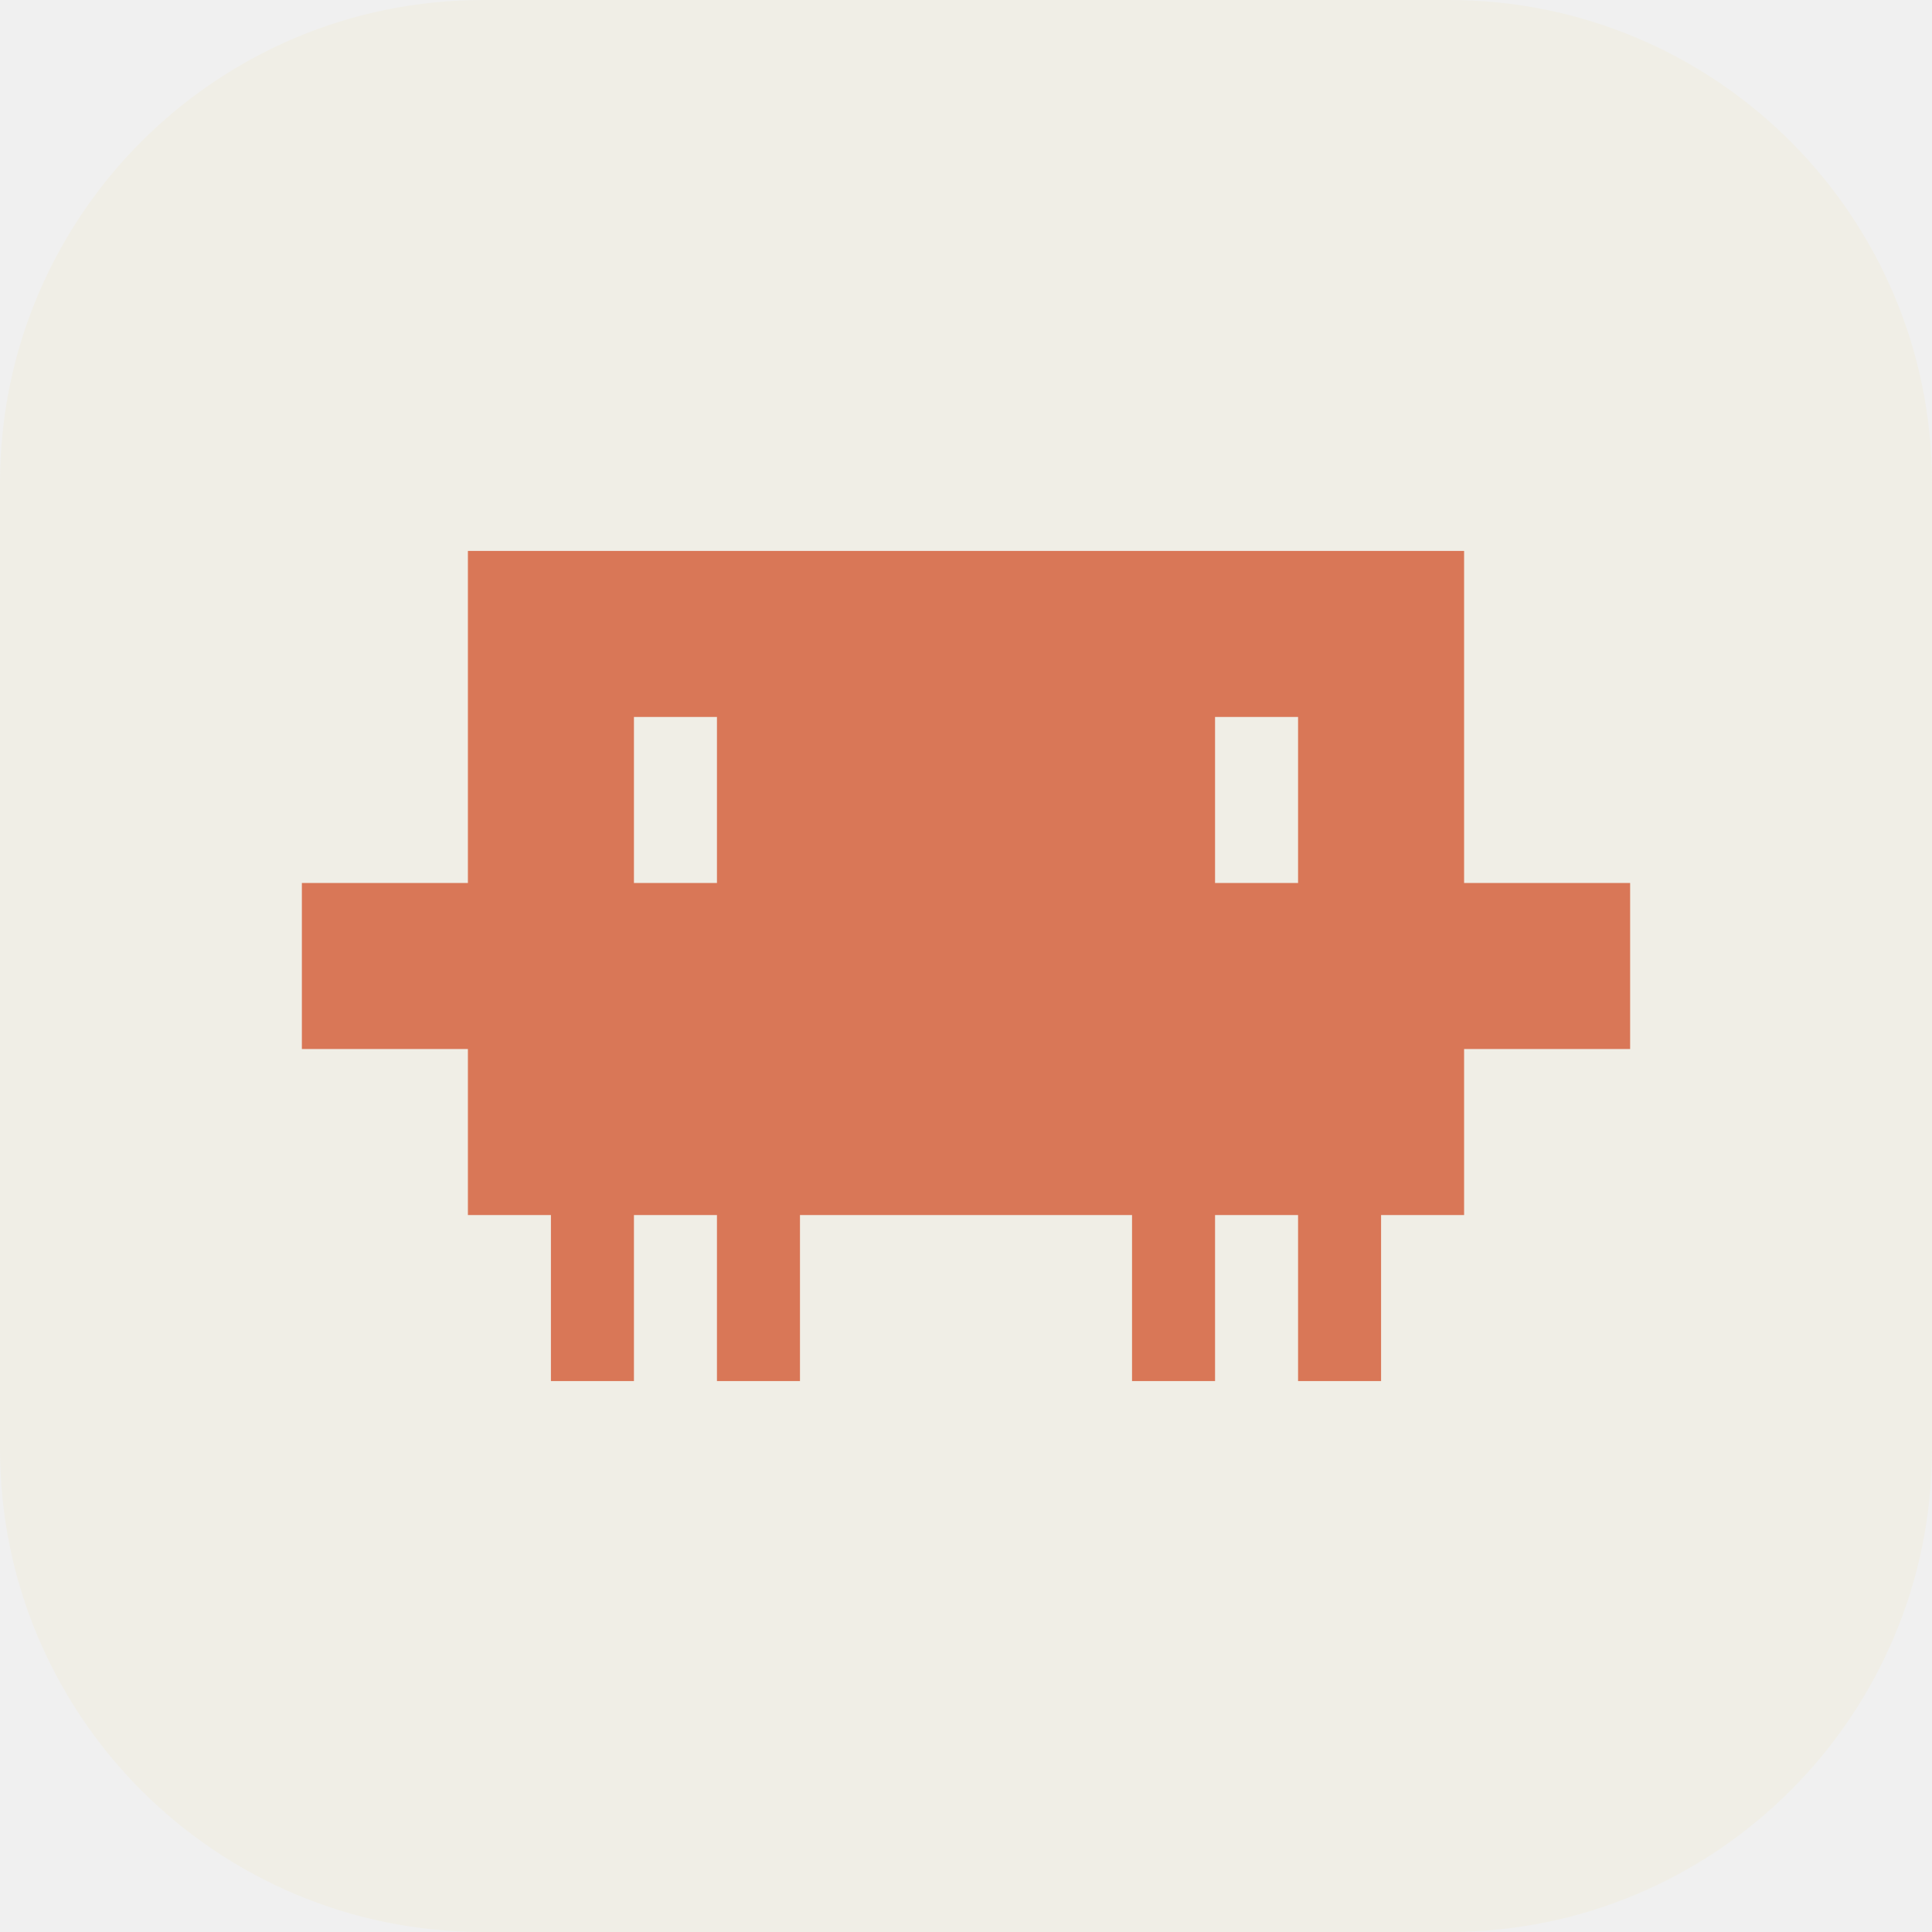
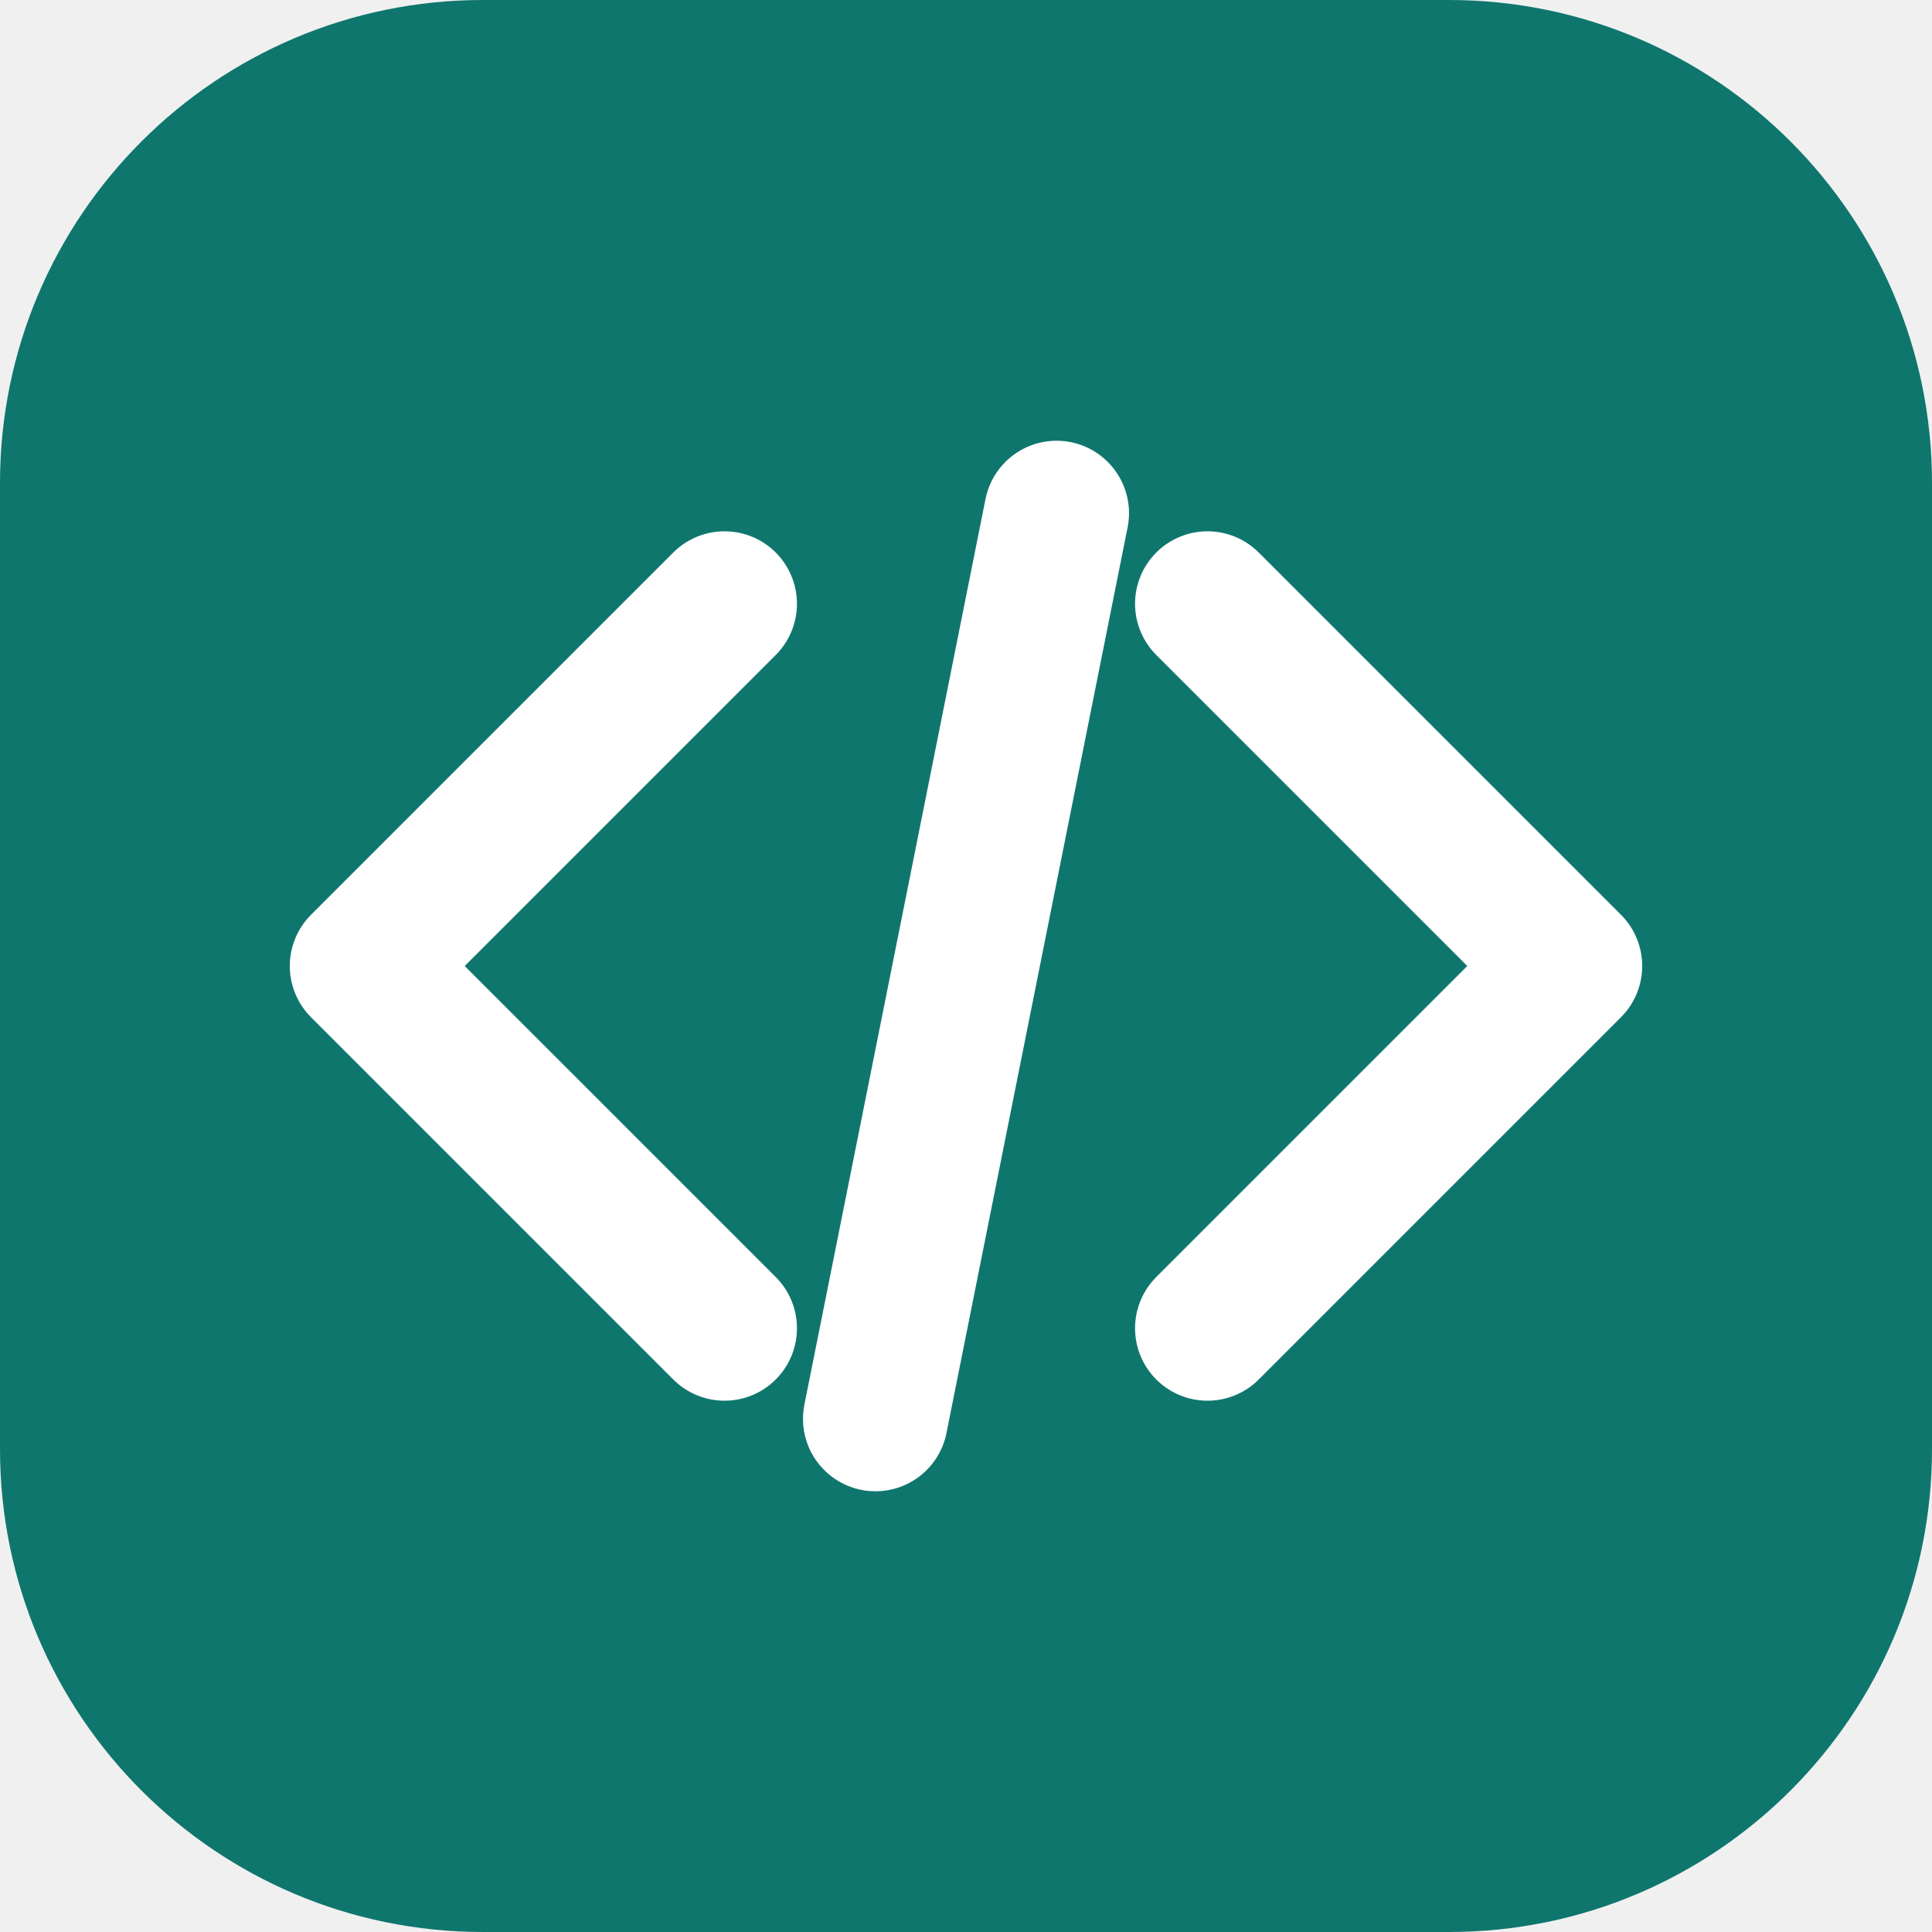
<svg xmlns="http://www.w3.org/2000/svg" viewBox="0 0 32 32">
-   <rect width="32" height="32" rx="8" fill="#f0eee6" />
-   <g transform="translate(5 5) scale(0.91667)">
-     <path fill="#d97757" d="M21 10.5h3v3h-3v3h-1.5v3H18v-3h-1.5v3H15v-3H9v3H7.5v-3H6v3H4.5v-3H3v-3H0v-3h3v-6h18Zm-15 0h1.5v-3H6Zm10.5 0H18v-3h-1.5z" />
+   <rect width="32" height="32" rx="8" fill="#0f766e" />
+   <g fill="none" stroke="#ffffff" stroke-width="2.4" stroke-linecap="round" stroke-linejoin="round">
+     <path d="M12 10l-6 6 6 6" />
+     <path d="M20 10l6 6-6 6" />
+     <path d="M17.5 8.5l-3 15" />
  </g>
</svg>
